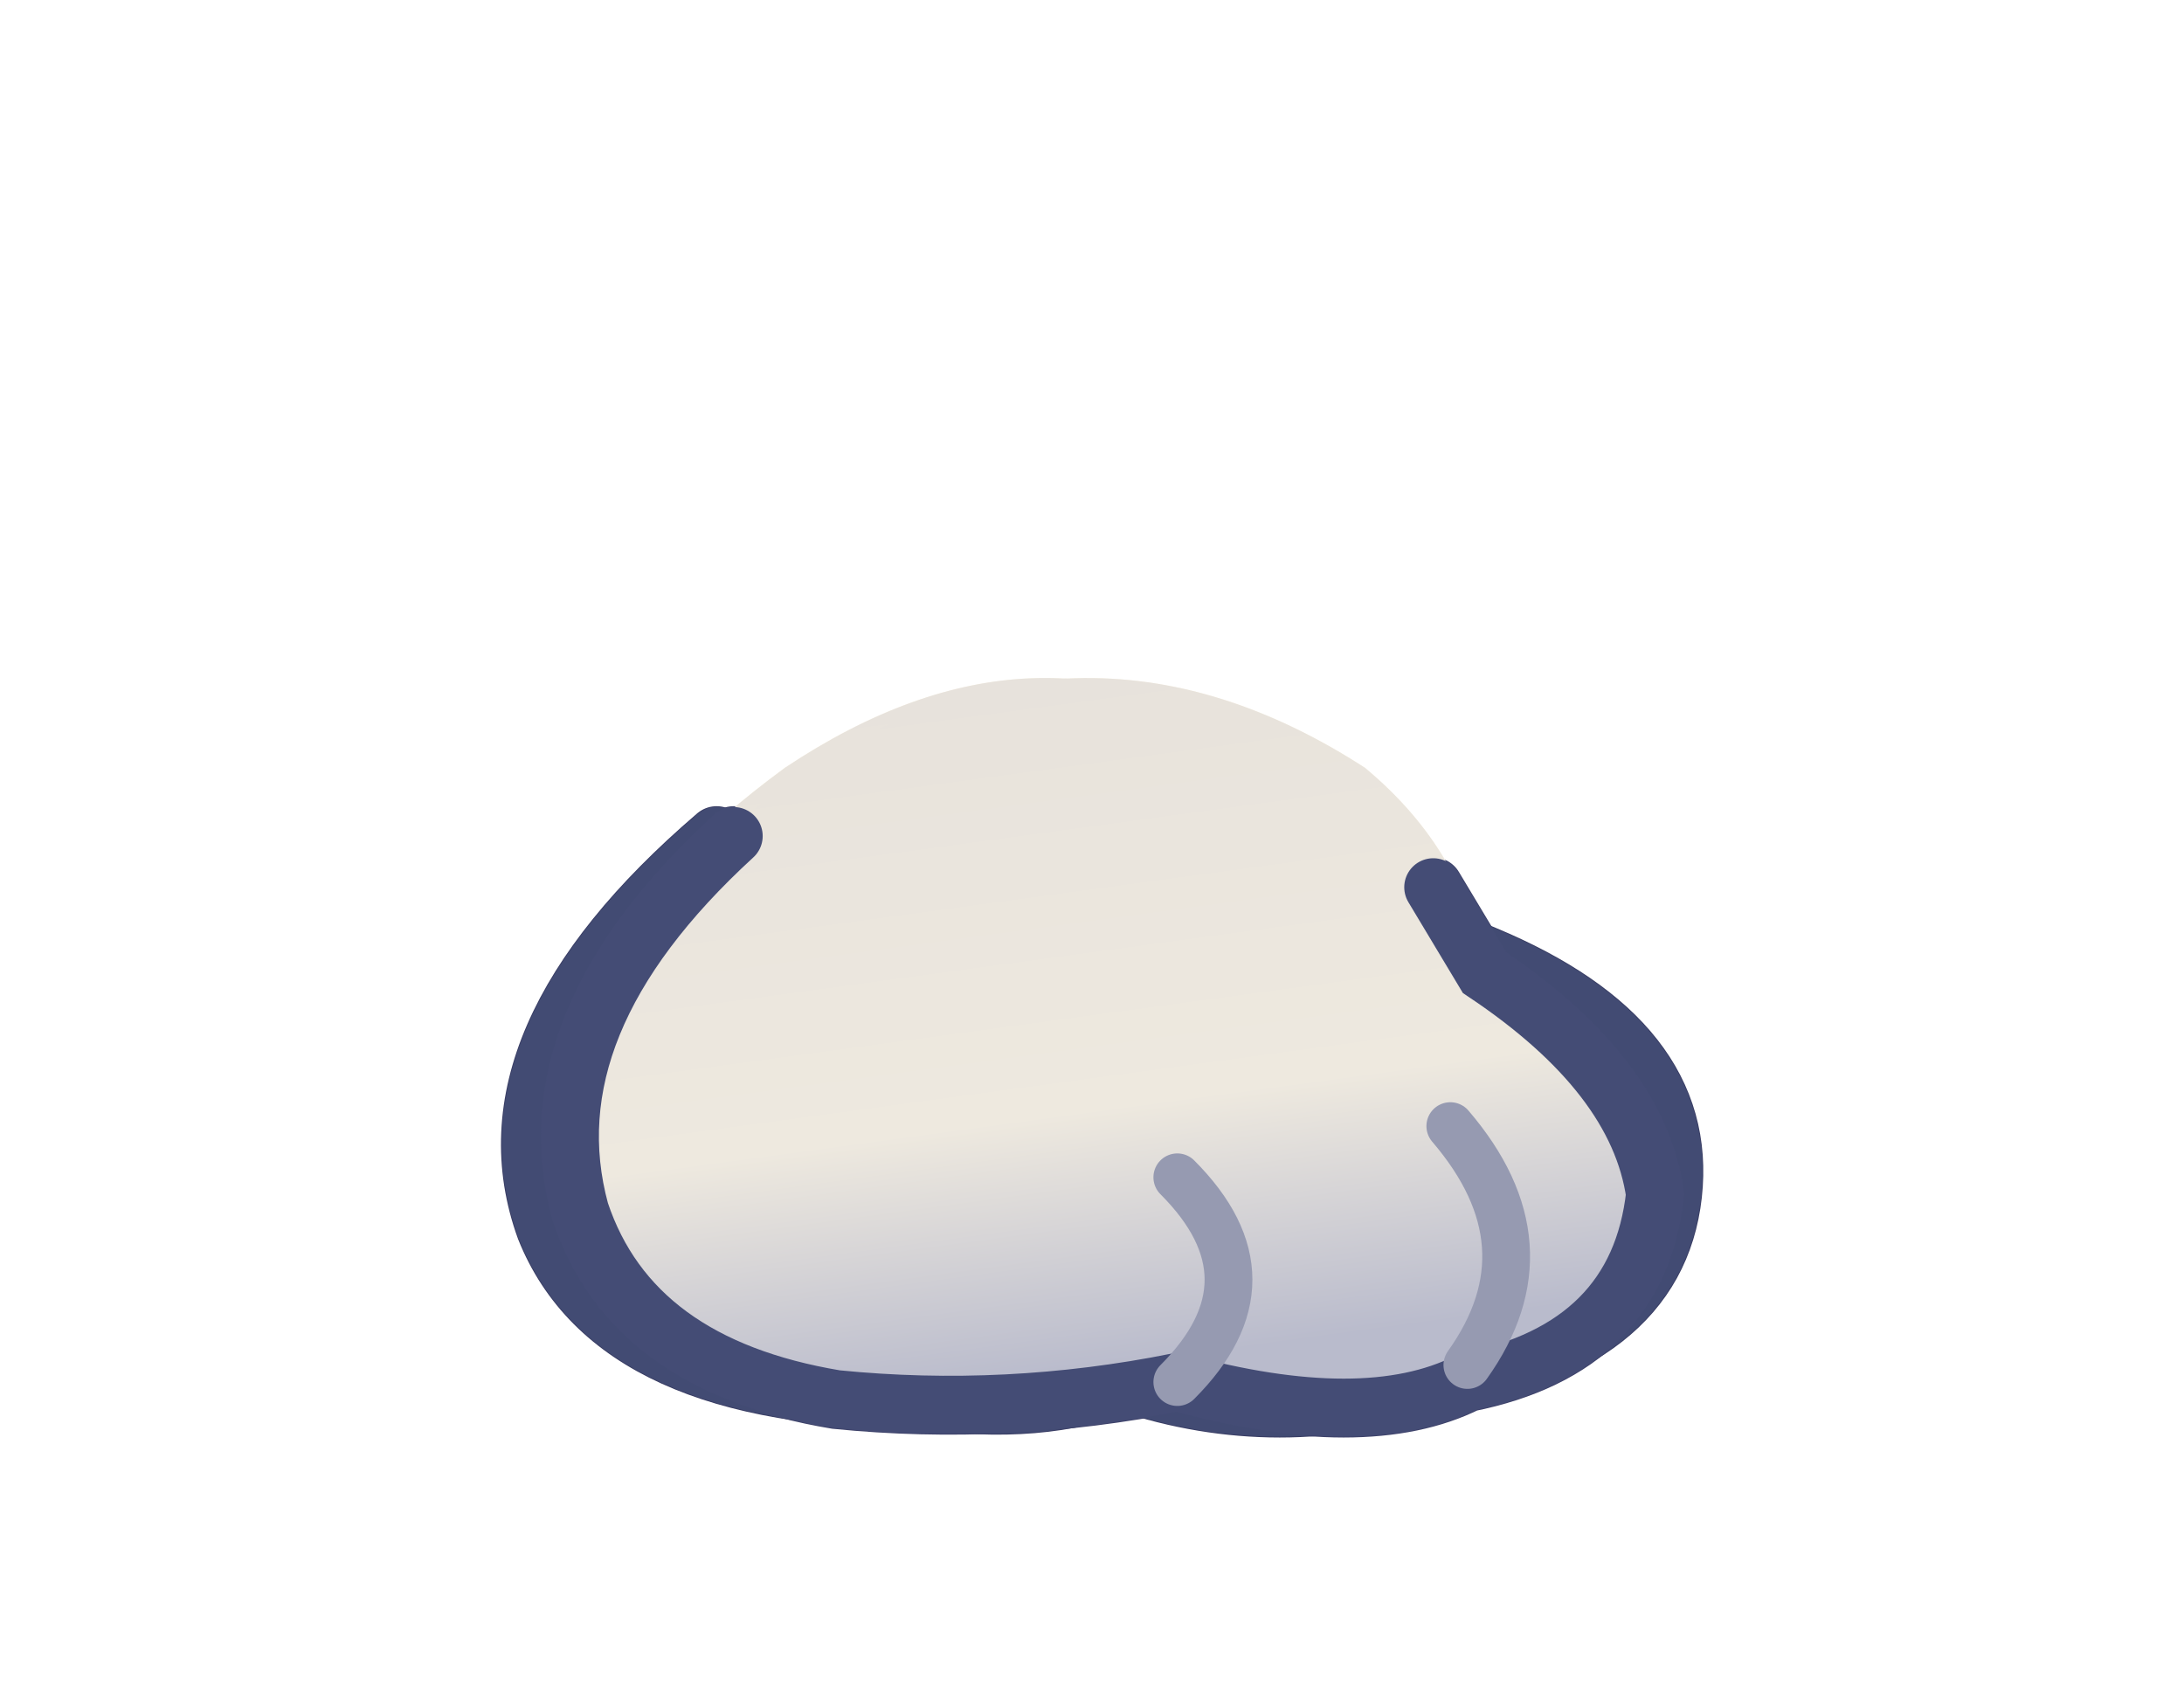
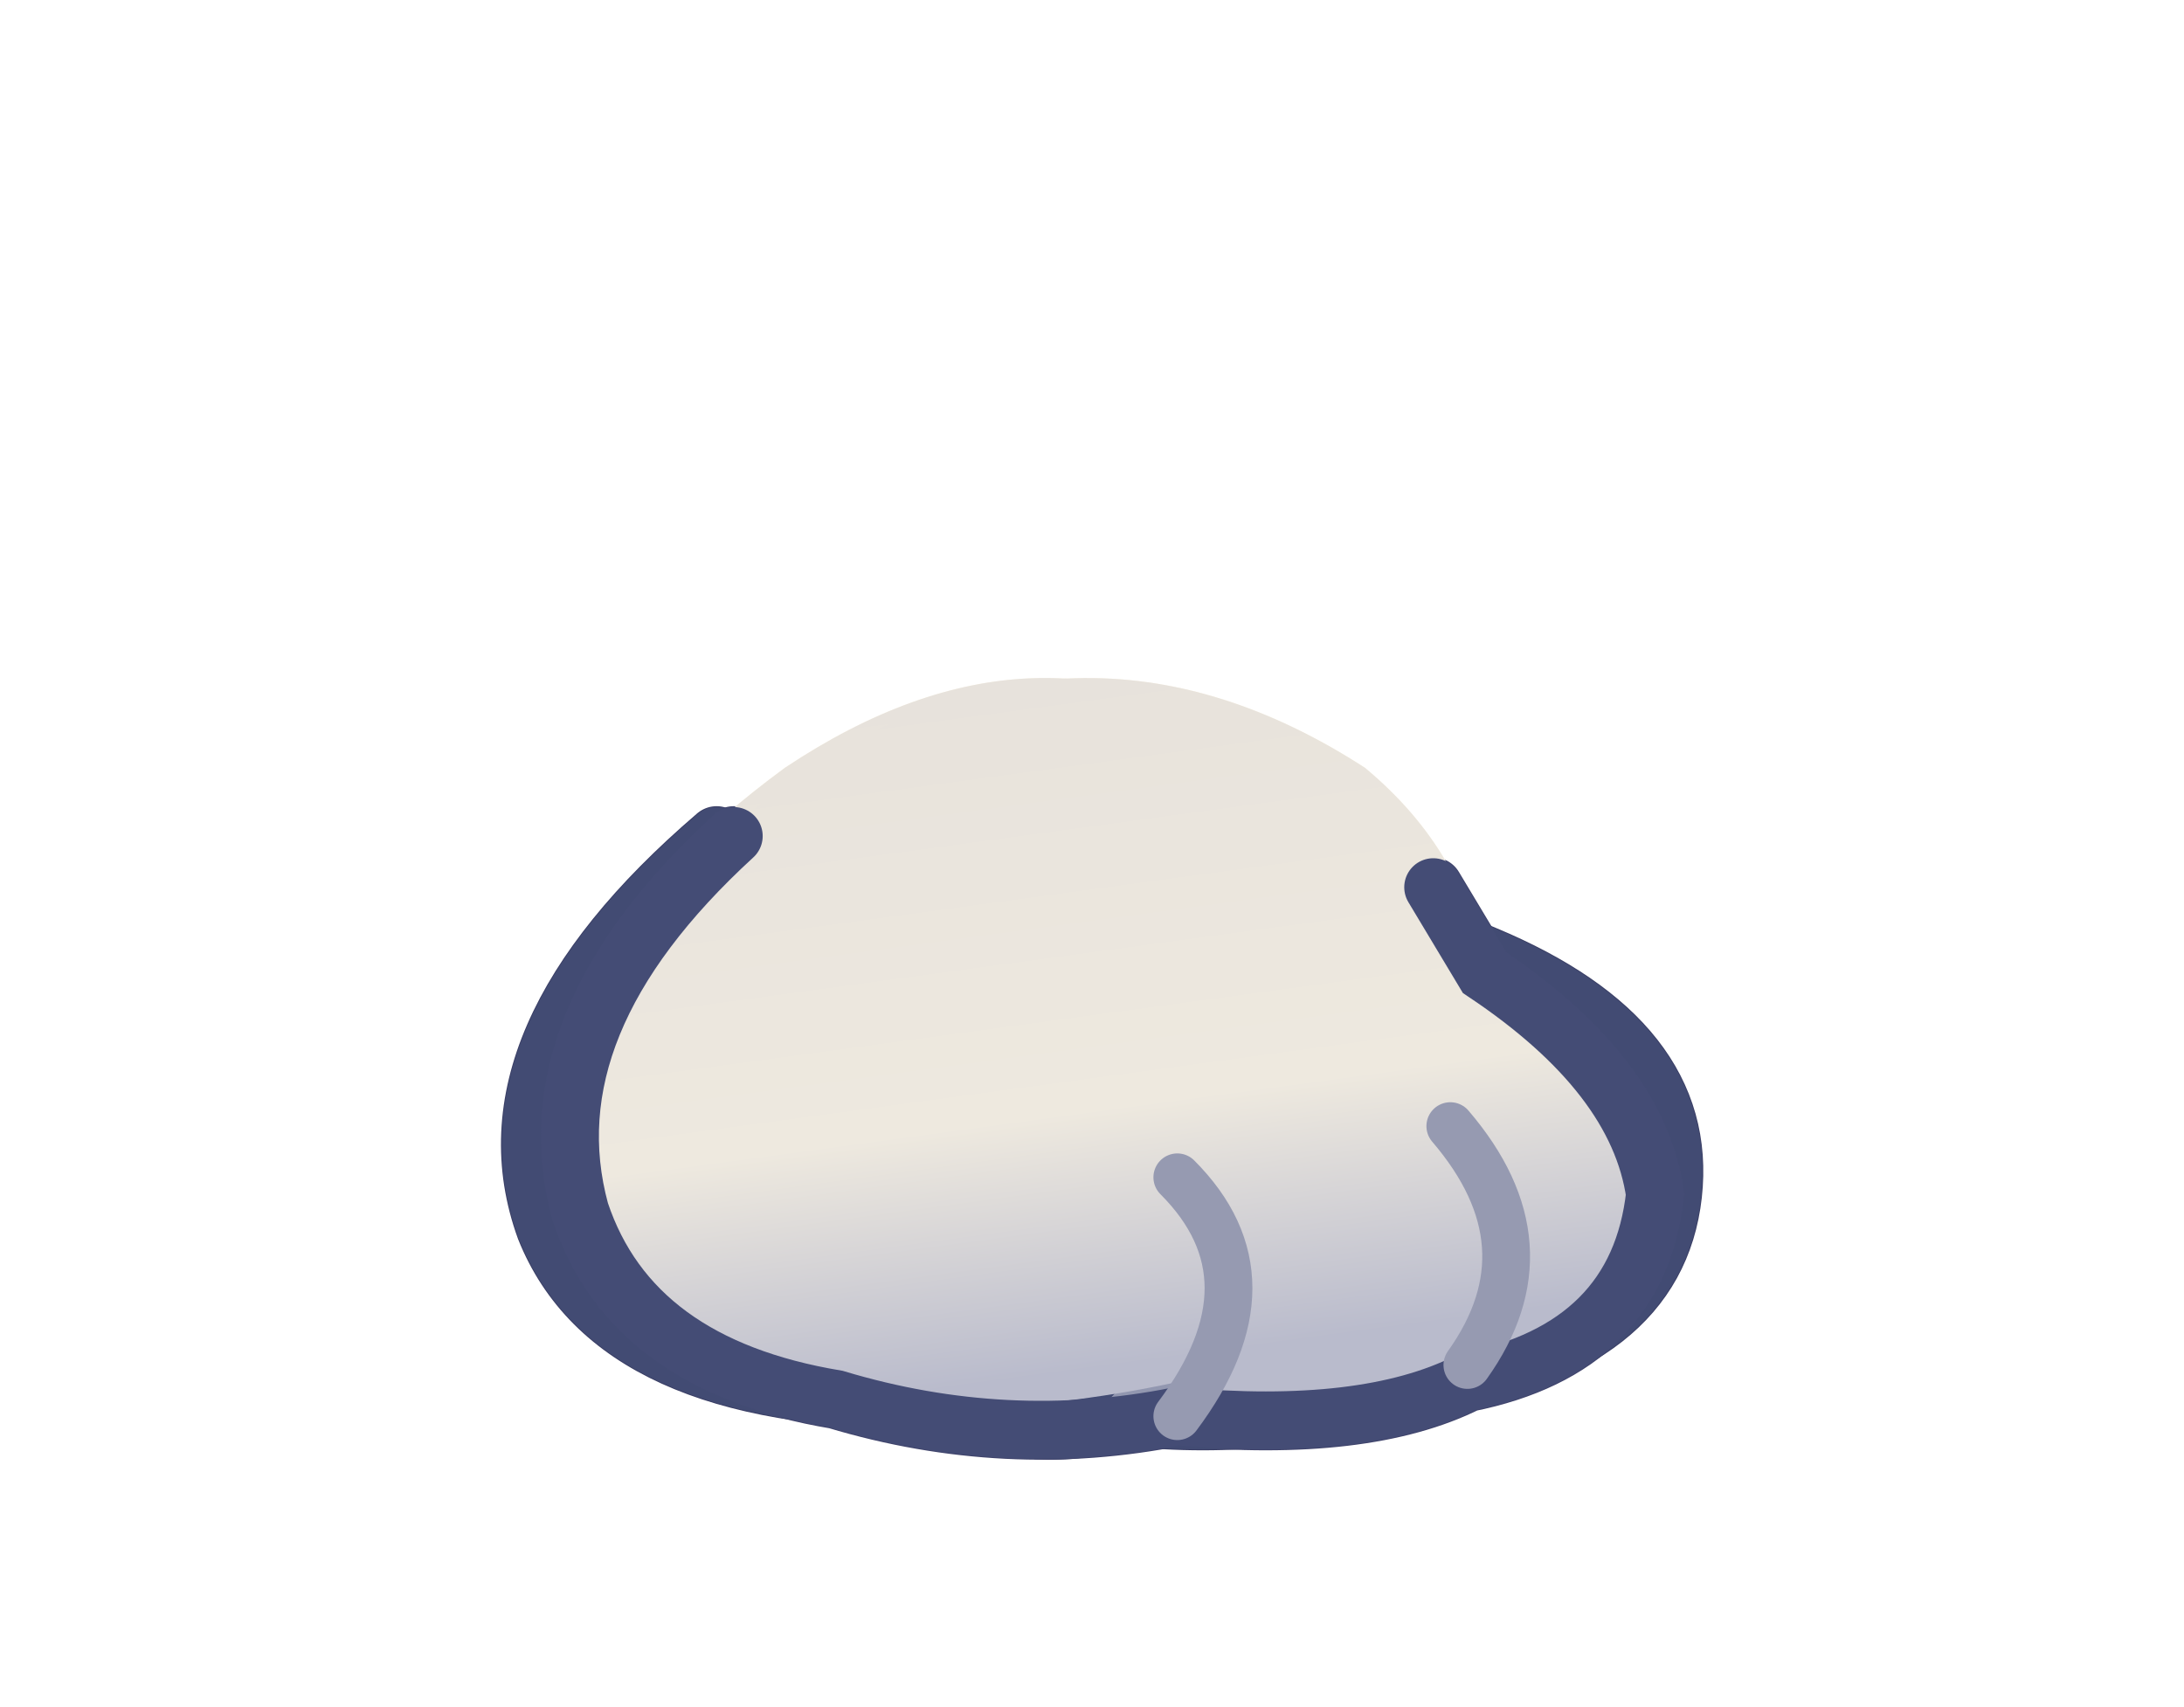
<svg xmlns="http://www.w3.org/2000/svg" xmlns:xlink="http://www.w3.org/1999/xlink" width="128" height="100" viewBox="0 0 128 100">
  <defs>
    <linearGradient id="near" x1="0" x2=".3" y1="0" y2="1" gradientUnits="objectBoundingBox">
      <stop stop-color="#fff9eb" />
      <stop offset=".68" stop-color="#fff8e9" />
      <stop offset="1" stop-color="#d5d2d9" />
    </linearGradient>
    <linearGradient id="far" x1="0" x2=".2" y1="0" y2="1" gradientUnits="objectBoundingBox">
      <stop stop-color="#e6e1db" />
      <stop offset=".66" stop-color="#eee9df" />
      <stop offset="1" stop-color="#b9bbcc" />
    </linearGradient>
    <path id="back" d="M46 45 Q61 35 74 44 Q81 52 87 56 Q99 61 98 70 Q96 79 84 81 Q75 84 66 81 Q53 84 43 80 Q32 78 31 70 Q31 56 46 45Z" />
-     <path id="back-line" d="M42 49 Q28 61 32 72 Q36 82 54 82 Q61 83 66 81 Q75 84 84 81 Q97 79 98 70 Q99 61 87 56 Q82 54 81 51" />
-     <path id="back-toes" d="M68 68 Q75 74 66 81 M84 66 Q91 73 84 80" />
+     <path id="back-line" d="M42 49 Q28 61 32 72 Q36 82 54 82 Q61 85 66 83 Q75 84 84 81 Q97 79 98 70 Q99 61 87 56 Q82 54 81 51" />
+     <path id="back-toes" d="M68 68 Q75 74 66 83 M84 66 Q91 73 84 80" />
    <path id="front" d="M46 46 Q63 34 80 45 Q86 50 87 57 Q96 62 97 70 Q96 79 86 81 Q80 84 69 81 Q55 84 44 81 Q34 78 34 69 Q34 55 46 46Z" />
-     <path id="front-line" d="M43 49 Q31 60 34 71 Q37 80 49 82 Q59 83 69 81 Q80 84 86 81 Q96 79 97 70 Q96 63 87 57 L84 52" />
-     <path id="front-toes" d="M69 69 Q75 75 69 81 M85 66 Q91 73 86 80" />
+     <path id="front-line" d="M43 49 Q31 60 34 71 Q37 80 49 82 Q59 85 69 83 Q80 84 86 81 Q96 79 97 70 Q96 63 87 57 L84 52" />
+     <path id="front-toes" d="M69 69 Q75 75 69 83 M85 66 Q91 73 86 80" />
  </defs>
  <g id="paw-near-hind">
    <use xlink:href="#back" fill="url(#near)" />
    <use xlink:href="#back-line" fill="none" stroke="#393d64" stroke-width="3.5" stroke-linecap="round" />
    <use xlink:href="#back-toes" fill="none" stroke="#9c9cb4" stroke-width="2.9" stroke-linecap="round" />
  </g>
  <g id="paw-near-front">
    <use xlink:href="#front" fill="url(#near)" />
    <use xlink:href="#front-line" fill="none" stroke="#3e426a" stroke-width="3.5" stroke-linecap="round" />
    <use xlink:href="#front-toes" fill="none" stroke="#a1a0b4" stroke-width="2.9" stroke-linecap="round" />
  </g>
  <g id="paw-far-hind">
    <use xlink:href="#back" fill="url(#far)" />
    <use xlink:href="#back-line" fill="none" stroke="#424b73" stroke-width="3.4" stroke-linecap="round" />
    <use xlink:href="#back-toes" fill="none" stroke="#9297b0" stroke-width="2.8" stroke-linecap="round" />
  </g>
  <g id="paw-far-front">
    <use xlink:href="#front" fill="url(#far)" />
    <use xlink:href="#front-line" fill="none" stroke="#444c75" stroke-width="3.4" stroke-linecap="round" />
    <use xlink:href="#front-toes" fill="none" stroke="#969ab1" stroke-width="2.8" stroke-linecap="round" />
  </g>
</svg>
